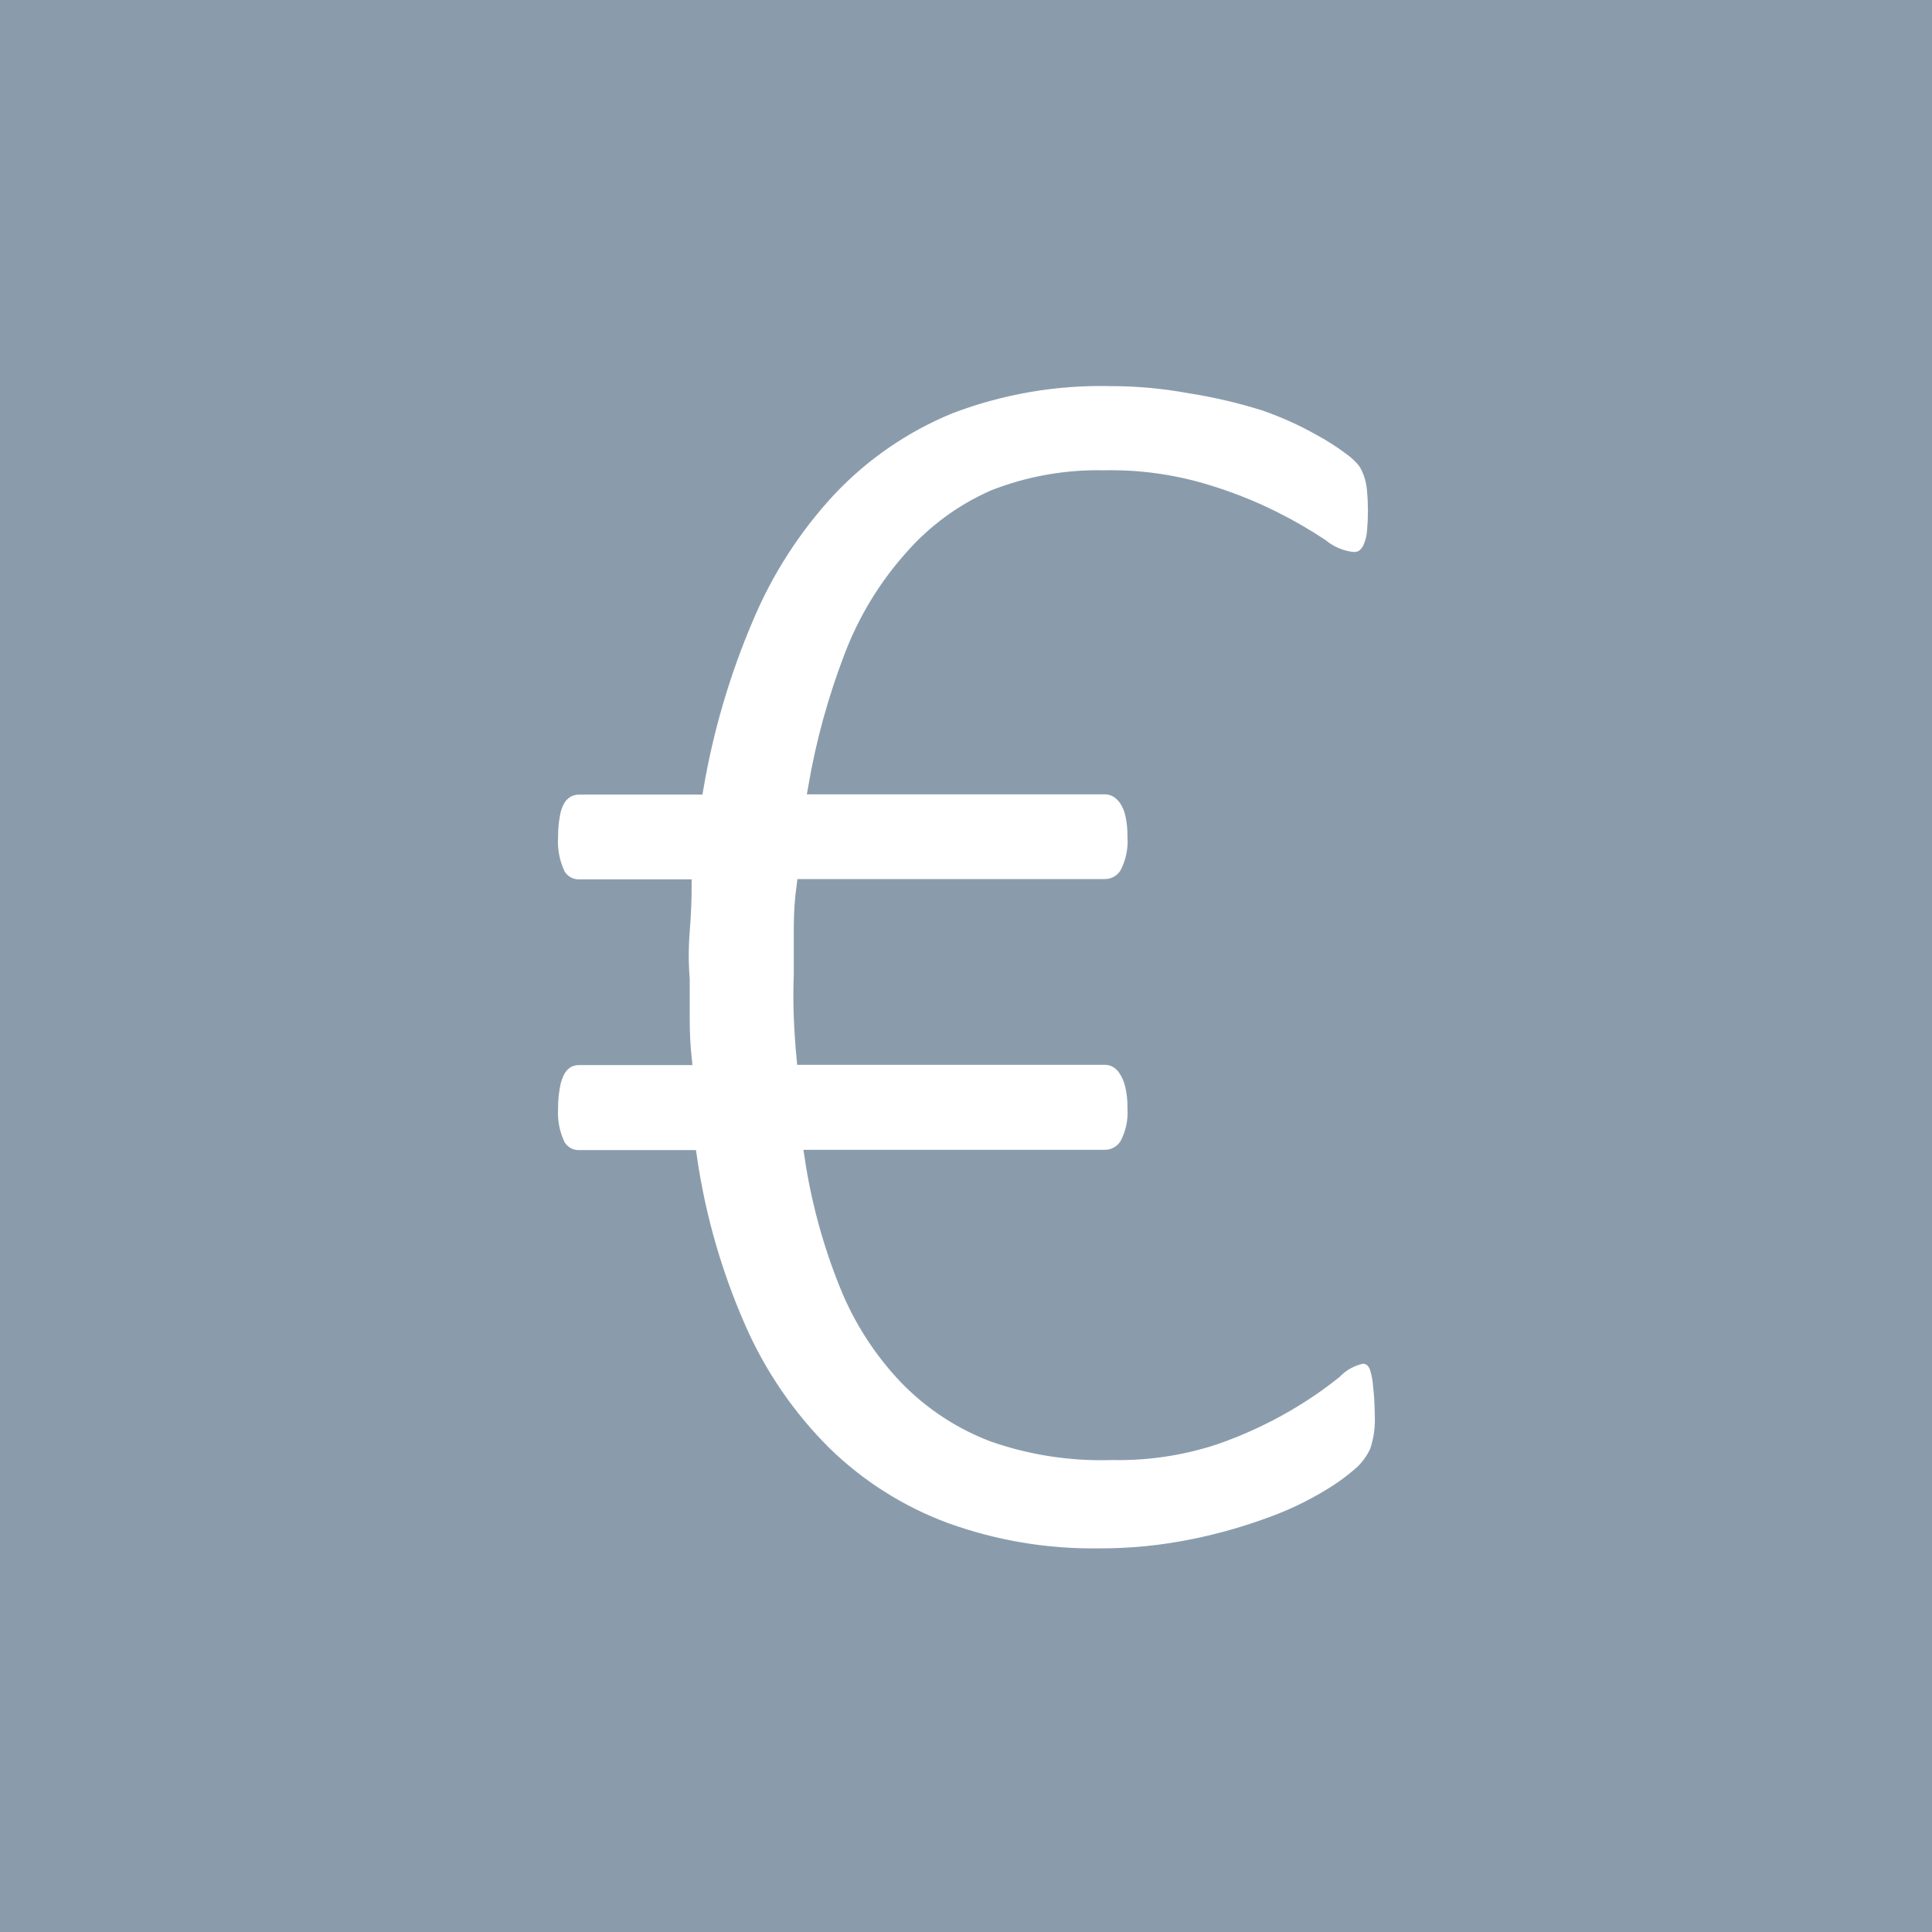
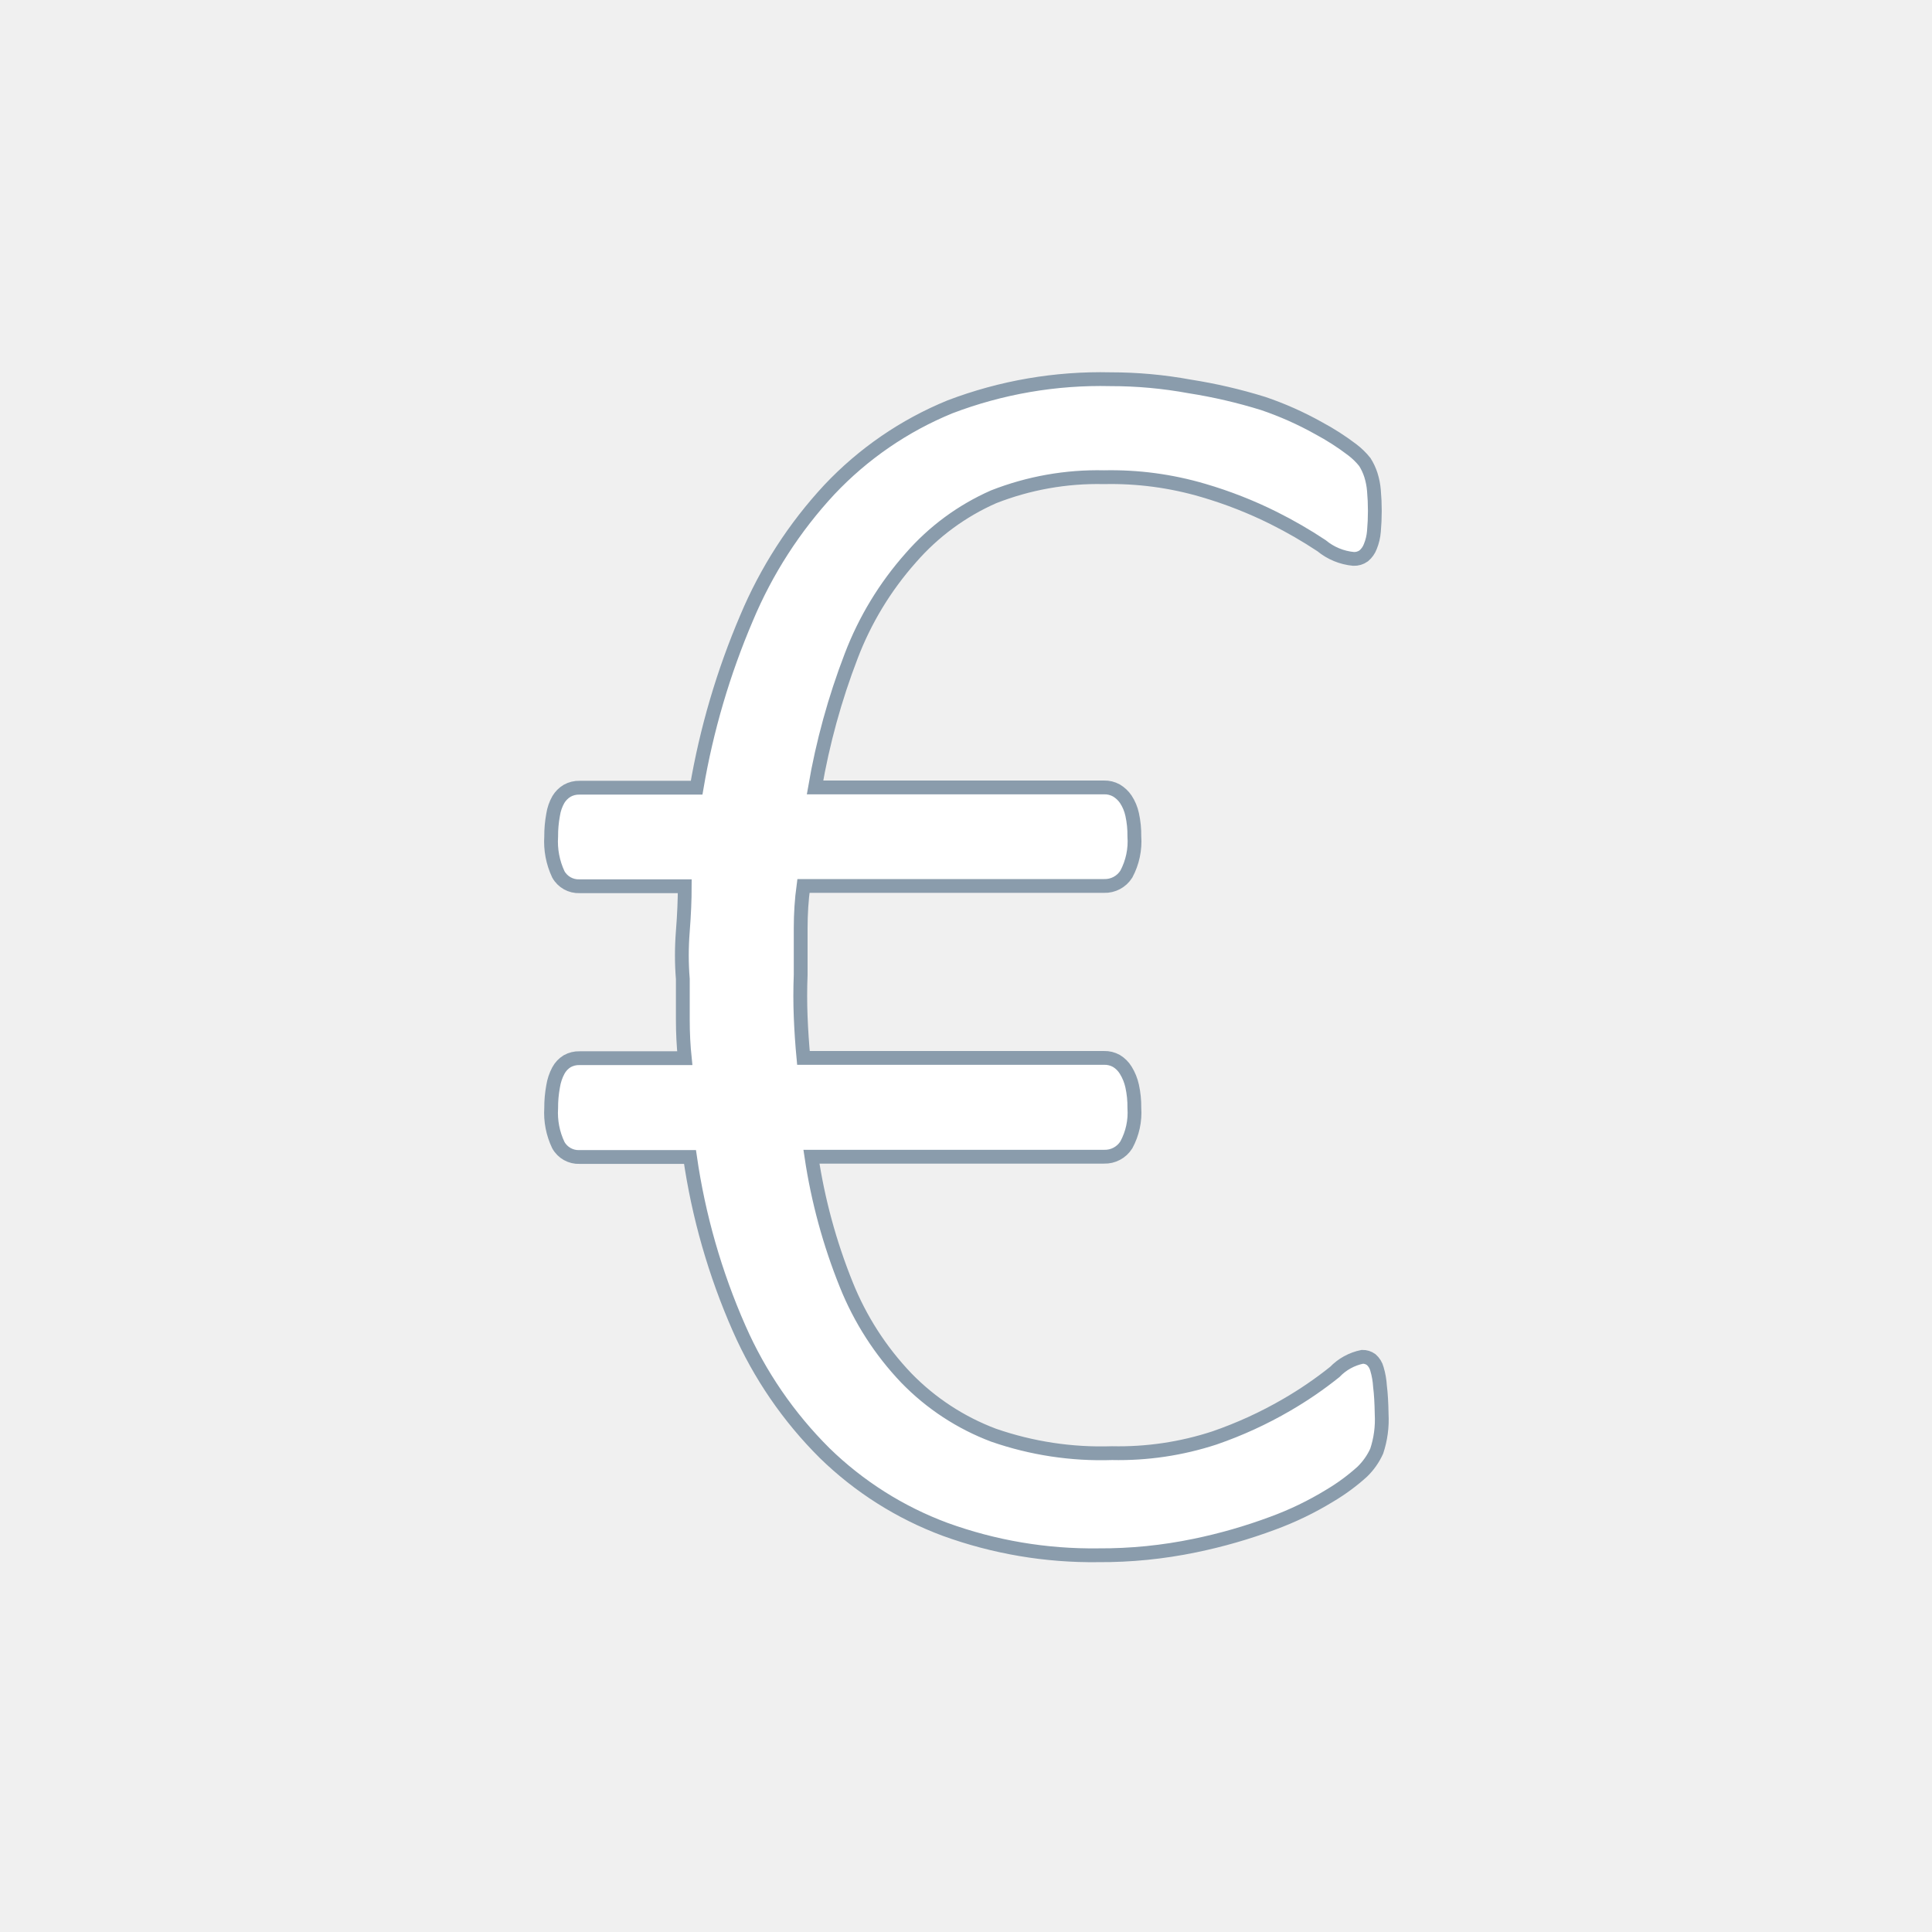
<svg xmlns="http://www.w3.org/2000/svg" id="Ebene_1" data-name="Ebene 1" viewBox="0 0 70 70">
  <defs>
    <style>.cls-1,.cls-5{fill:none;}.cls-2{fill:#8a9cac;}.cls-3{clip-path:url(#clip-path);}.cls-4{fill:#fff;}.cls-5{stroke:#8a9cac;stroke-width:0.5px;}</style>
    <clipPath id="clip-path">
      <rect class="cls-1" width="70" height="70" />
    </clipPath>
  </defs>
-   <rect class="cls-2" width="70" height="70" />
-   <rect class="cls-2" width="70" height="70" />
  <g class="cls-3">
    <path class="cls-4" d="M50,50.23a2.78,2.78,0,0,0-.11-.63.68.68,0,0,0-.21-.34.52.52,0,0,0-.32-.1,1.91,1.91,0,0,0-1,.55,14.06,14.06,0,0,1-1.74,1.19A14.75,14.75,0,0,1,44,52.1a11.15,11.15,0,0,1-3.71.55A11.88,11.88,0,0,1,36,52a8.66,8.66,0,0,1-3.16-2.07,10.62,10.62,0,0,1-2.18-3.39,20.51,20.51,0,0,1-1.26-4.63H40a.92.92,0,0,0,.81-.43,2.45,2.45,0,0,0,.29-1.34,3.49,3.49,0,0,0-.08-.79,1.83,1.83,0,0,0-.23-.57,1,1,0,0,0-.34-.34.87.87,0,0,0-.45-.11H29.11q-.07-.74-.1-1.49t0-1.52q0-.9,0-1.69t.1-1.53H40a.92.92,0,0,0,.81-.43,2.52,2.52,0,0,0,.29-1.37,3.48,3.48,0,0,0-.08-.79,1.62,1.62,0,0,0-.23-.55,1.08,1.08,0,0,0-.34-.32.88.88,0,0,0-.45-.11H29.53a25.14,25.14,0,0,1,1.31-4.76A11.55,11.55,0,0,1,33,20.21,8.54,8.54,0,0,1,36,18,10.31,10.31,0,0,1,40,17.29a11.81,11.81,0,0,1,3.6.48,15.4,15.4,0,0,1,2.55,1,16.47,16.47,0,0,1,1.73,1,2.13,2.13,0,0,0,1.16.48.59.59,0,0,0,.37-.11.82.82,0,0,0,.24-.34,1.83,1.83,0,0,0,.13-.55,8.36,8.36,0,0,0,0-1.48,2.57,2.57,0,0,0-.11-.56,2.05,2.05,0,0,0-.22-.47A2.58,2.58,0,0,0,49,16.3a9.1,9.1,0,0,0-1.23-.79,12,12,0,0,0-2-.89A18.77,18.77,0,0,0,43.1,14a15.77,15.77,0,0,0-2.86-.26,15.34,15.34,0,0,0-5.82,1,12.53,12.53,0,0,0-4.37,3,15.81,15.81,0,0,0-3,4.65,27.33,27.33,0,0,0-1.81,6.15H21a.88.88,0,0,0-.45.11.93.93,0,0,0-.32.32,1.61,1.61,0,0,0-.19.55,4.18,4.18,0,0,0-.07.79,2.79,2.79,0,0,0,.26,1.37.84.84,0,0,0,.77.43h3.81q0,.74-.07,1.63t0,1.73q0,.74,0,1.47t.07,1.4H21a.87.87,0,0,0-.45.11.89.89,0,0,0-.32.34,1.81,1.81,0,0,0-.19.57,4.19,4.19,0,0,0-.07.79,2.71,2.71,0,0,0,.26,1.34.84.84,0,0,0,.77.43H25a23.8,23.8,0,0,0,1.78,6.21,14.72,14.72,0,0,0,3.1,4.52,12.47,12.47,0,0,0,4.36,2.76,15.64,15.64,0,0,0,5.55.94A16.72,16.72,0,0,0,43.29,56a19.1,19.1,0,0,0,2.82-.81,11.61,11.61,0,0,0,2.07-1,7.37,7.37,0,0,0,1.18-.87,2.46,2.46,0,0,0,.52-.74,3.62,3.62,0,0,0,.18-1.34q0-.58,0-1" />
    <path class="cls-5" d="M50,50.23a2.78,2.78,0,0,0-.11-.63.68.68,0,0,0-.21-.34.52.52,0,0,0-.32-.1,1.91,1.91,0,0,0-1,.55,14.06,14.06,0,0,1-1.74,1.19A14.75,14.75,0,0,1,44,52.1a11.15,11.15,0,0,1-3.71.55A11.88,11.88,0,0,1,36,52a8.66,8.66,0,0,1-3.16-2.07,10.62,10.62,0,0,1-2.18-3.39,20.51,20.51,0,0,1-1.26-4.63H40a.92.92,0,0,0,.81-.43,2.45,2.45,0,0,0,.29-1.34,3.49,3.49,0,0,0-.08-.79,1.83,1.83,0,0,0-.23-.57,1,1,0,0,0-.34-.34.87.87,0,0,0-.45-.11H29.11q-.07-.74-.1-1.49t0-1.52q0-.9,0-1.69t.1-1.53H40a.92.92,0,0,0,.81-.43,2.52,2.52,0,0,0,.29-1.37,3.48,3.48,0,0,0-.08-.79,1.62,1.62,0,0,0-.23-.55,1.08,1.08,0,0,0-.34-.32.88.88,0,0,0-.45-.11H29.53a25.14,25.14,0,0,1,1.31-4.76A11.55,11.55,0,0,1,33,20.21,8.54,8.54,0,0,1,36,18,10.31,10.31,0,0,1,40,17.29a11.81,11.81,0,0,1,3.6.48,15.4,15.4,0,0,1,2.55,1,16.47,16.47,0,0,1,1.73,1,2.13,2.13,0,0,0,1.16.48.59.59,0,0,0,.37-.11.82.82,0,0,0,.24-.34,1.83,1.83,0,0,0,.13-.55,8.36,8.36,0,0,0,0-1.48,2.57,2.57,0,0,0-.11-.56,2.05,2.05,0,0,0-.22-.47A2.58,2.58,0,0,0,49,16.3a9.1,9.1,0,0,0-1.23-.79,12,12,0,0,0-2-.89A18.77,18.77,0,0,0,43.1,14a15.77,15.77,0,0,0-2.86-.26,15.34,15.34,0,0,0-5.82,1,12.53,12.53,0,0,0-4.37,3,15.81,15.81,0,0,0-3,4.65,27.33,27.33,0,0,0-1.81,6.15H21a.88.88,0,0,0-.45.11.93.93,0,0,0-.32.32,1.61,1.61,0,0,0-.19.55,4.18,4.18,0,0,0-.07.79,2.79,2.79,0,0,0,.26,1.37.84.84,0,0,0,.77.43h3.81q0,.74-.07,1.63t0,1.73q0,.74,0,1.47t.07,1.4H21a.87.87,0,0,0-.45.11.89.89,0,0,0-.32.34,1.81,1.81,0,0,0-.19.57,4.19,4.19,0,0,0-.07.79,2.71,2.71,0,0,0,.26,1.34.84.84,0,0,0,.77.43H25a23.8,23.8,0,0,0,1.78,6.21,14.72,14.72,0,0,0,3.1,4.52,12.47,12.47,0,0,0,4.36,2.76,15.64,15.64,0,0,0,5.55.94A16.72,16.72,0,0,0,43.29,56a19.1,19.1,0,0,0,2.82-.81,11.61,11.61,0,0,0,2.07-1,7.37,7.37,0,0,0,1.18-.87,2.46,2.46,0,0,0,.52-.74,3.62,3.62,0,0,0,.18-1.34Q50.05,50.62,50,50.23Z" />
  </g>
</svg>
